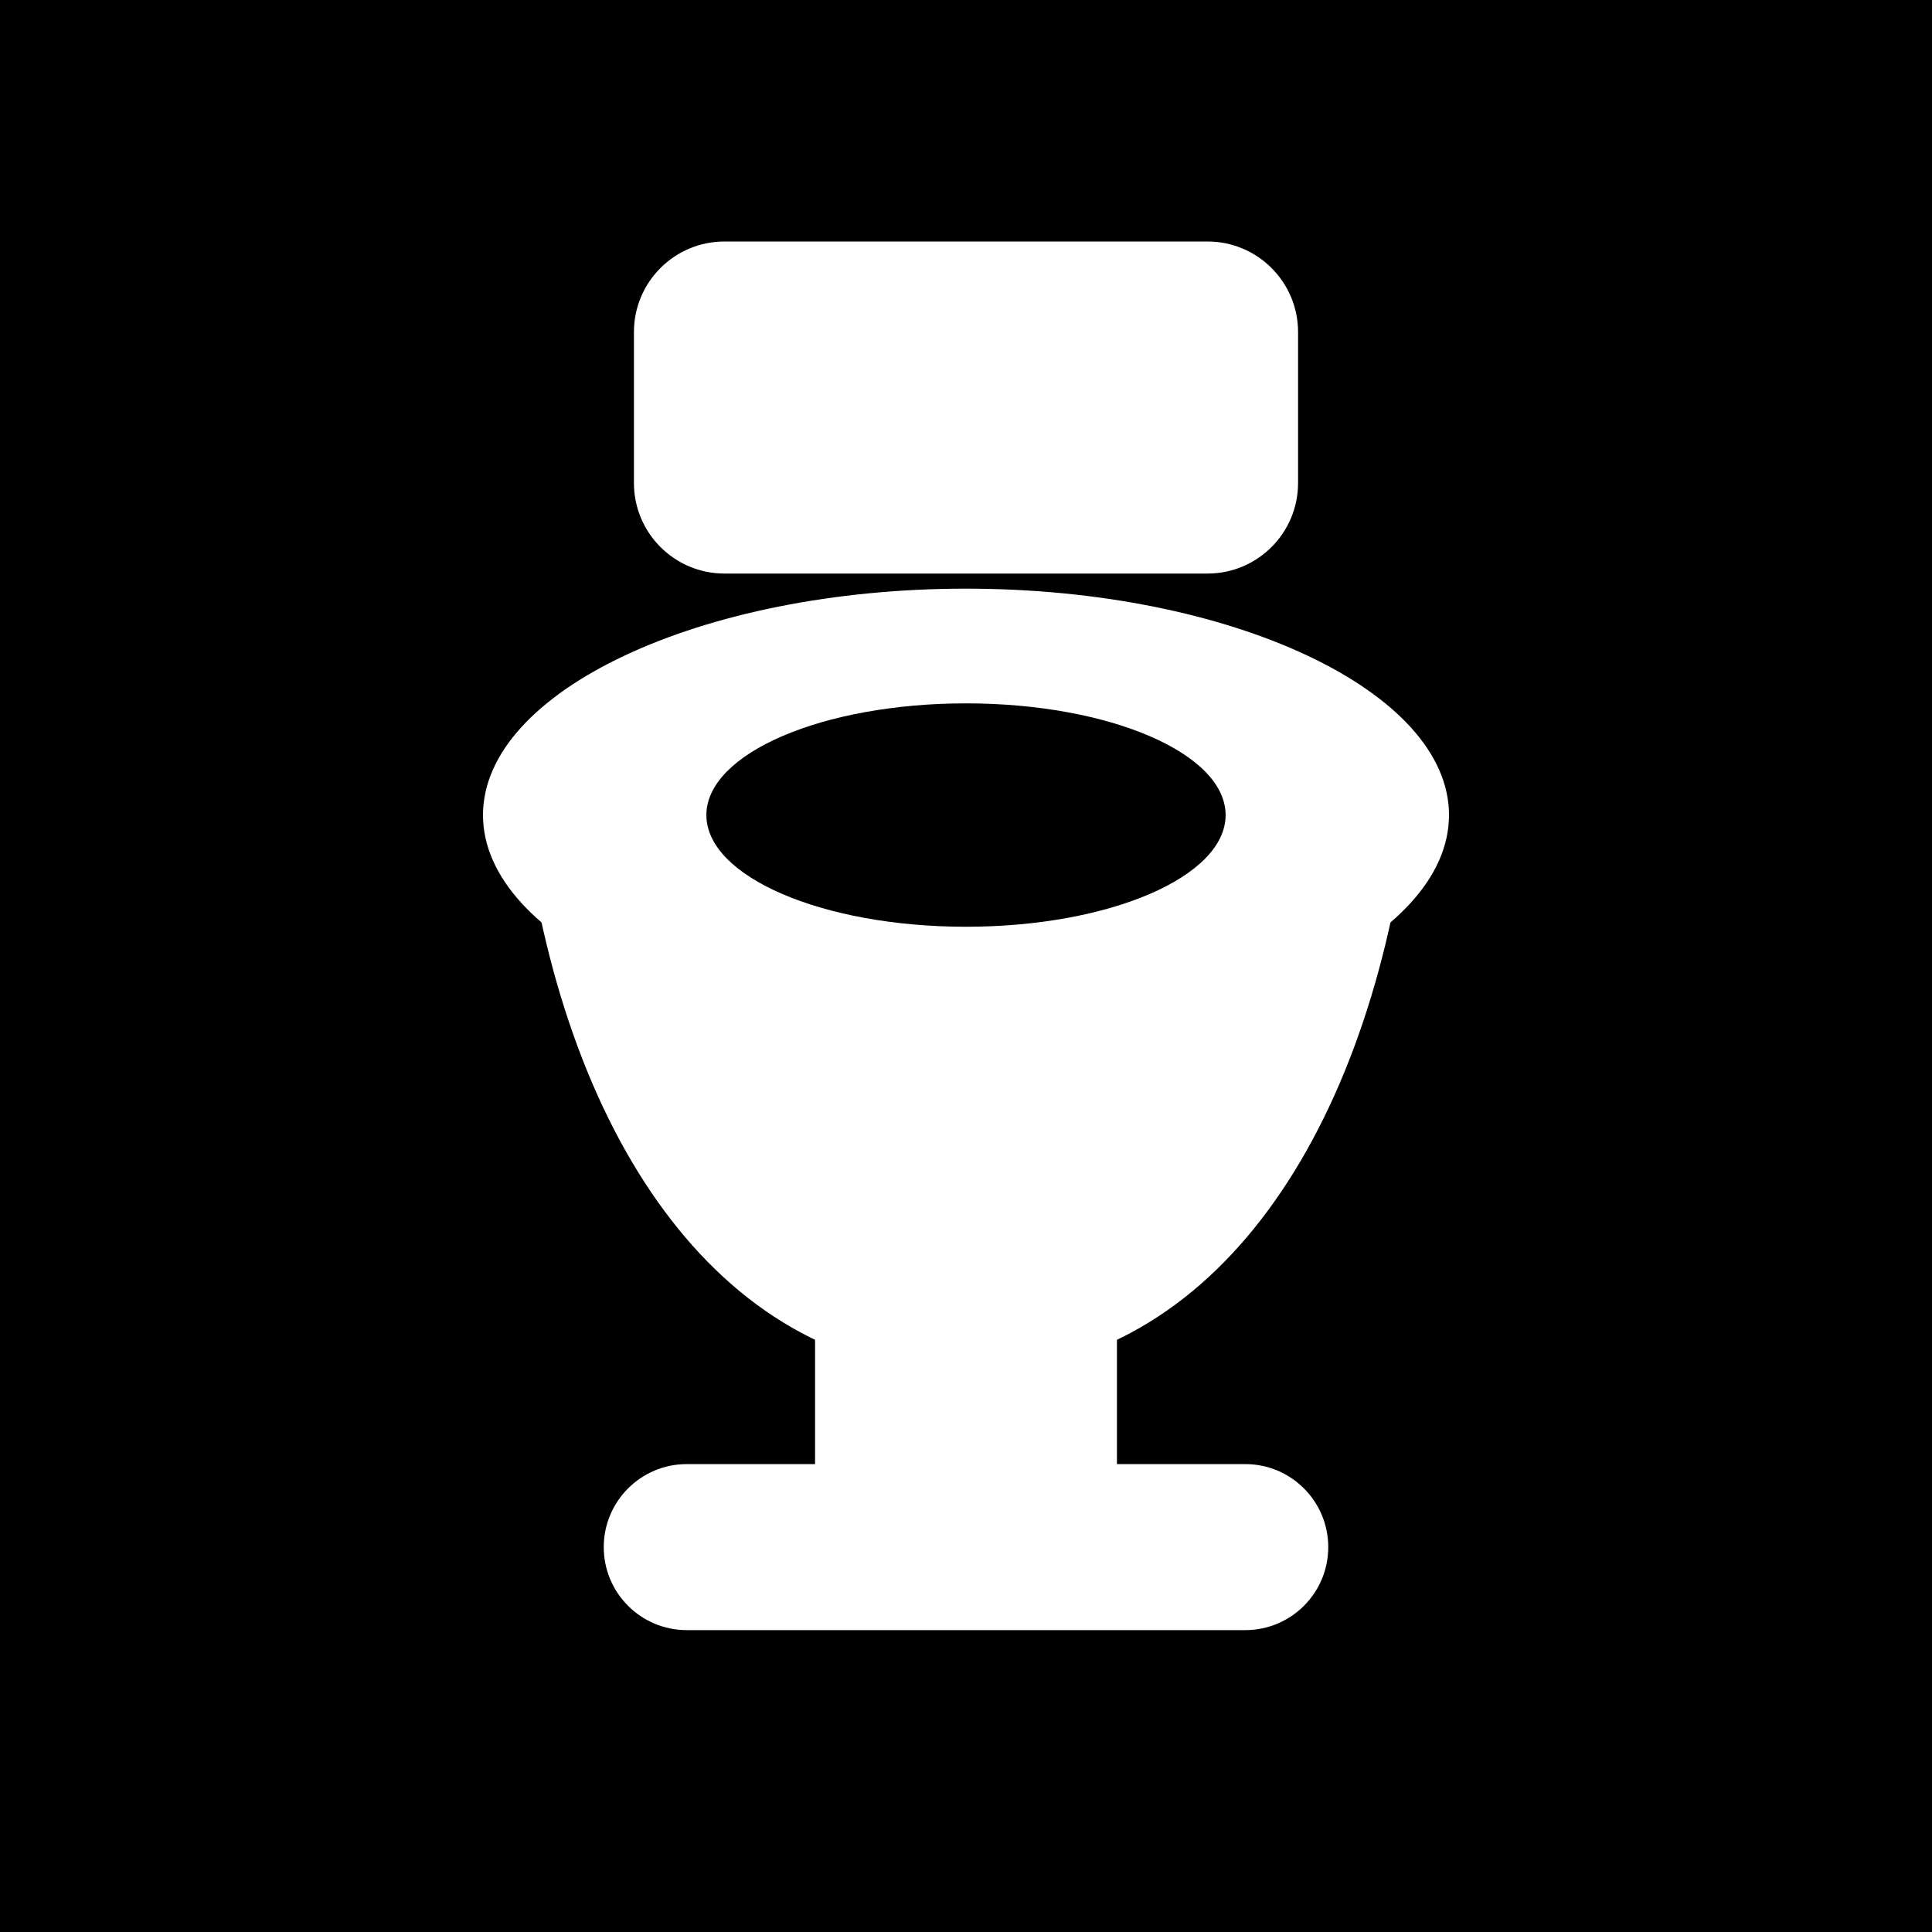
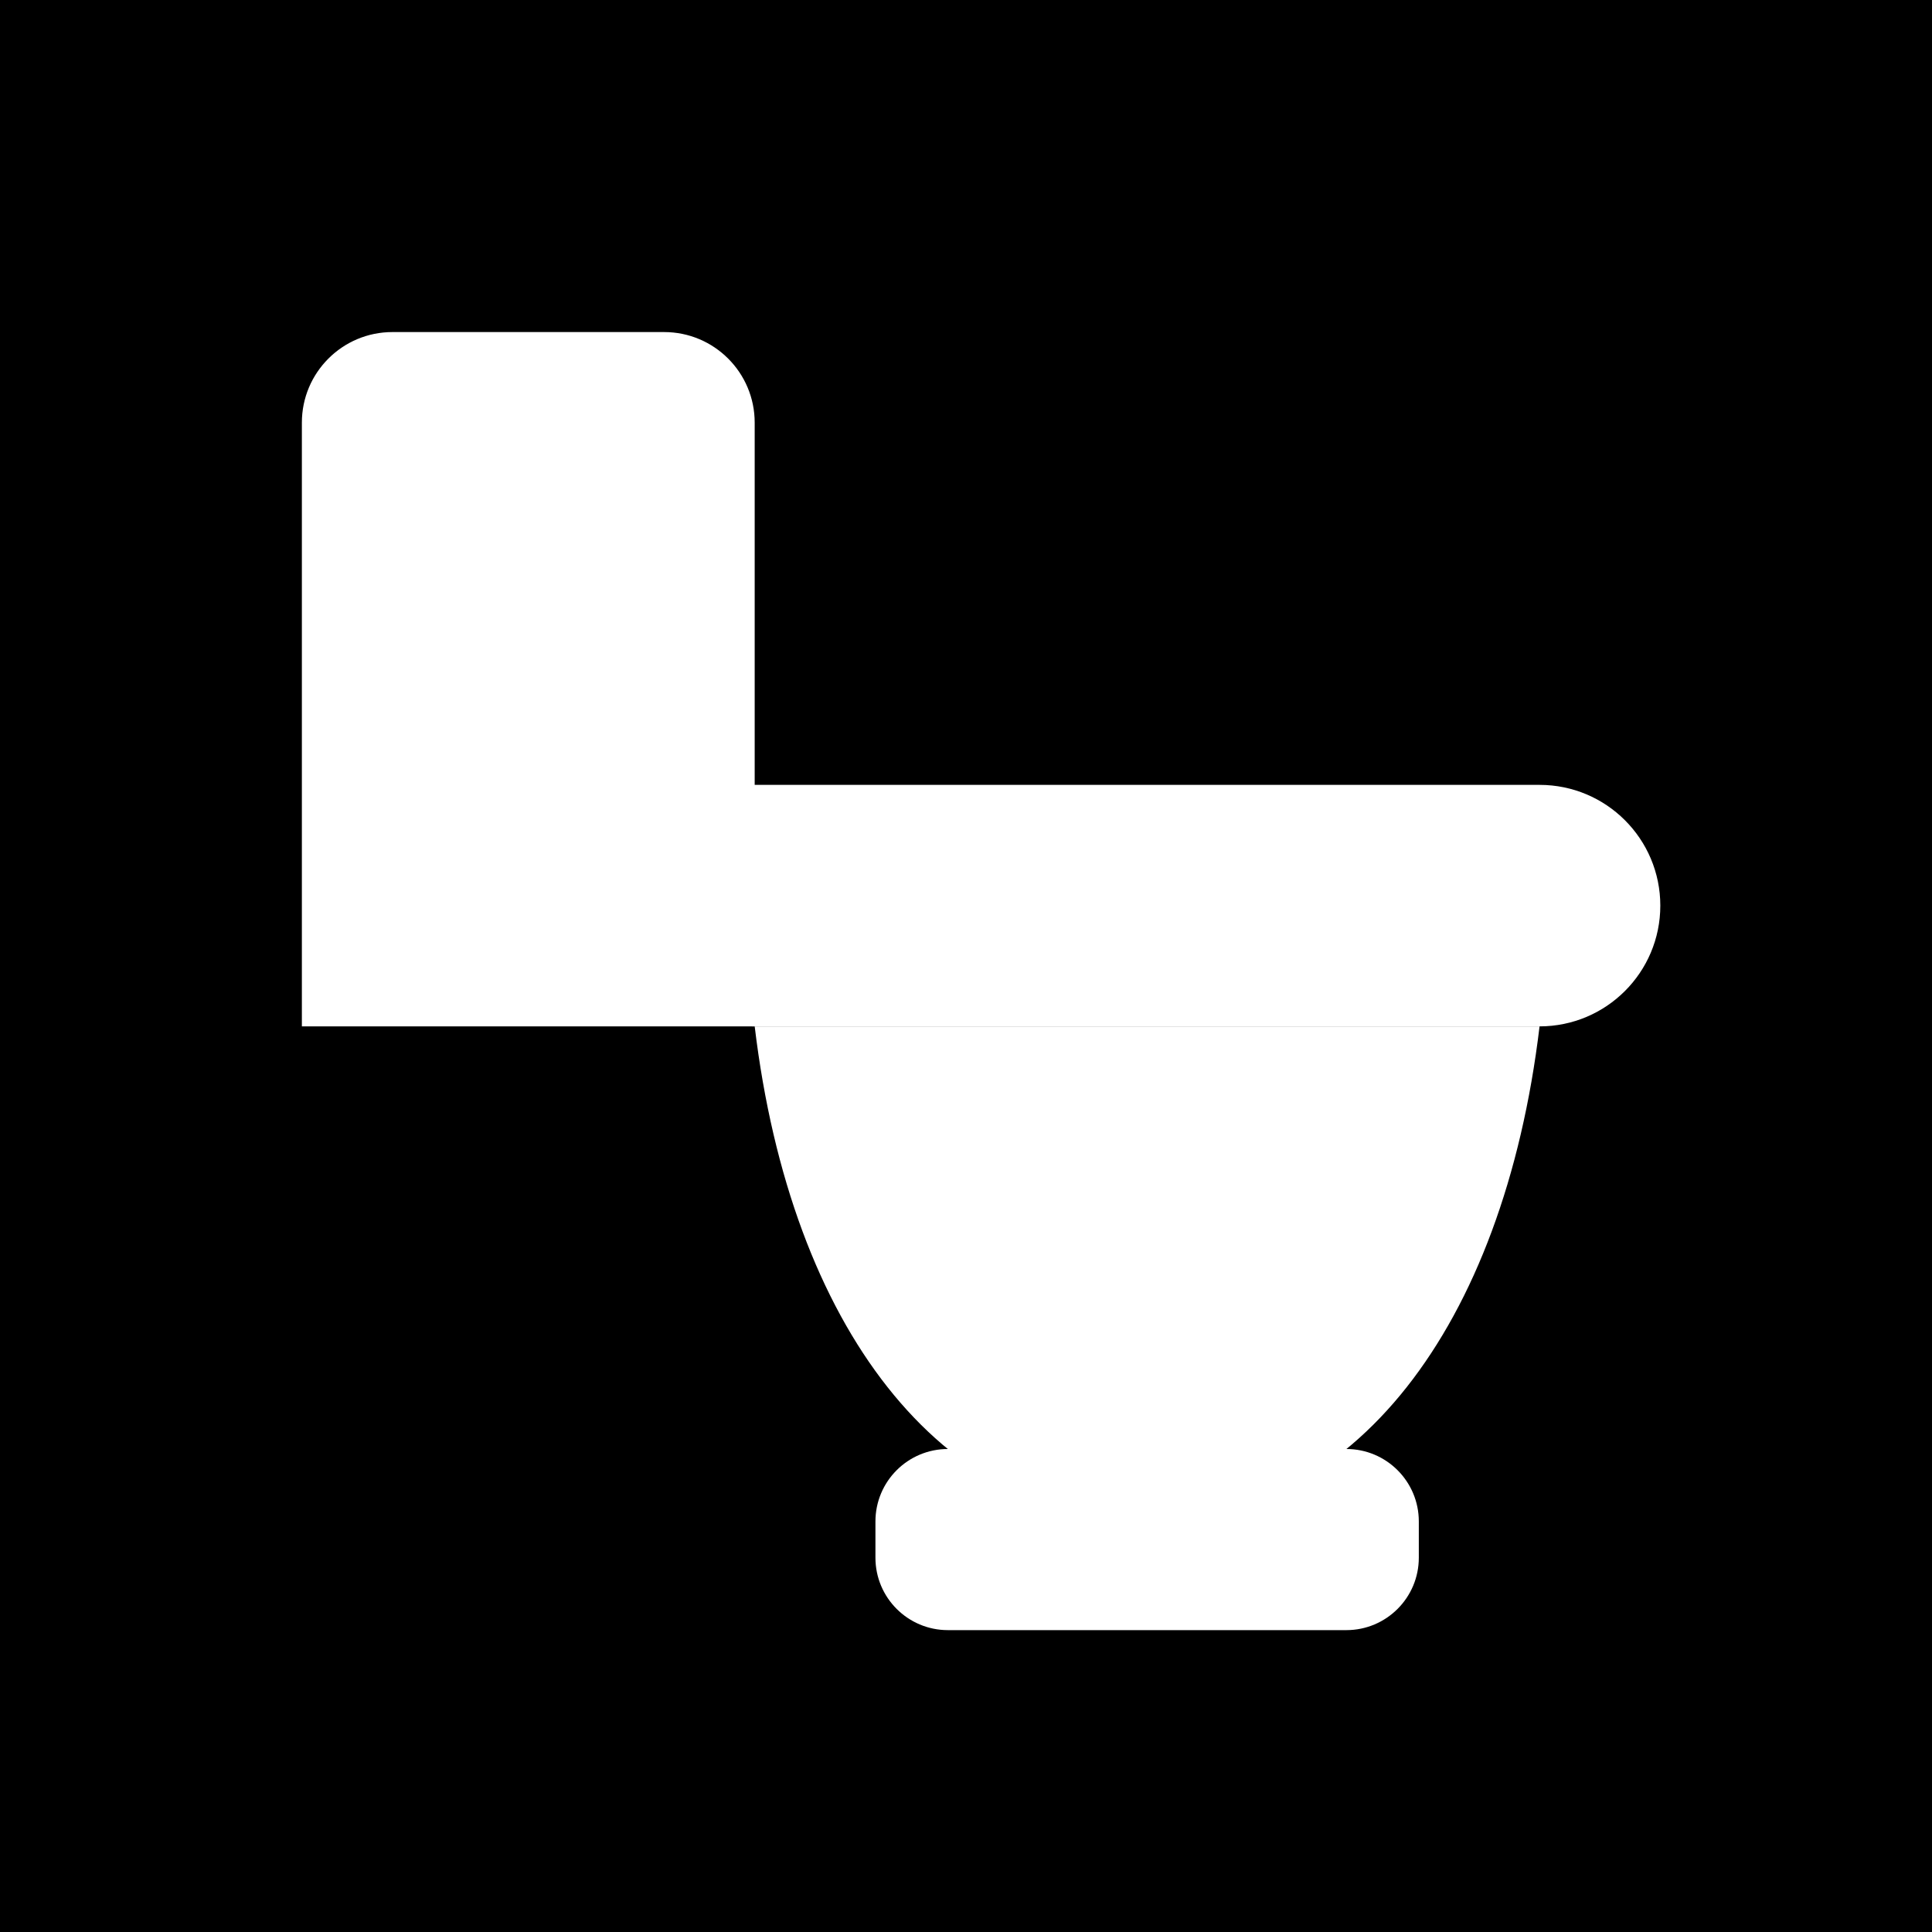
<svg xmlns="http://www.w3.org/2000/svg" viewBox="0 0 64 64" width="64" height="64" role="img" aria-label="Compteur WC">
  <rect width="64" height="64" fill="#000000" />
  <g fill="#ffffff">
-     <rect x="21" y="8" width="22" height="11" rx="3" />
-     <path d="M17.4 27.5c1.4 10.4 6.6 18 14.6 18s13.2-7.6 14.6-18z" />
-     <path d="M32 19.5c8.8 0 16 3.4 16 7.5s-7.2 7.5-16 7.5-16-3.4-16-7.5 7.2-7.5 16-7.5z" />
-     <rect x="27" y="43" width="10" height="7" />
-     <rect x="20" y="48.5" width="24" height="5.5" rx="2.75" />
+     <path d="M13 11h9a3 3 0 0 1 3 3v20H10V14a3 3 0 0 1 3-3z" />
+     <rect x="21" y="26" width="34" height="8" rx="4" />
+     <path d="M25 34h26c-1.2 10-6.2 16.4-13 16.4S26.2 44 25 34z" />
+     <rect x="29" y="48" width="18" height="6" rx="2.4" />
  </g>
-   <ellipse cx="32" cy="27" rx="8.6" ry="3.7" fill="#000000" />
</svg>
